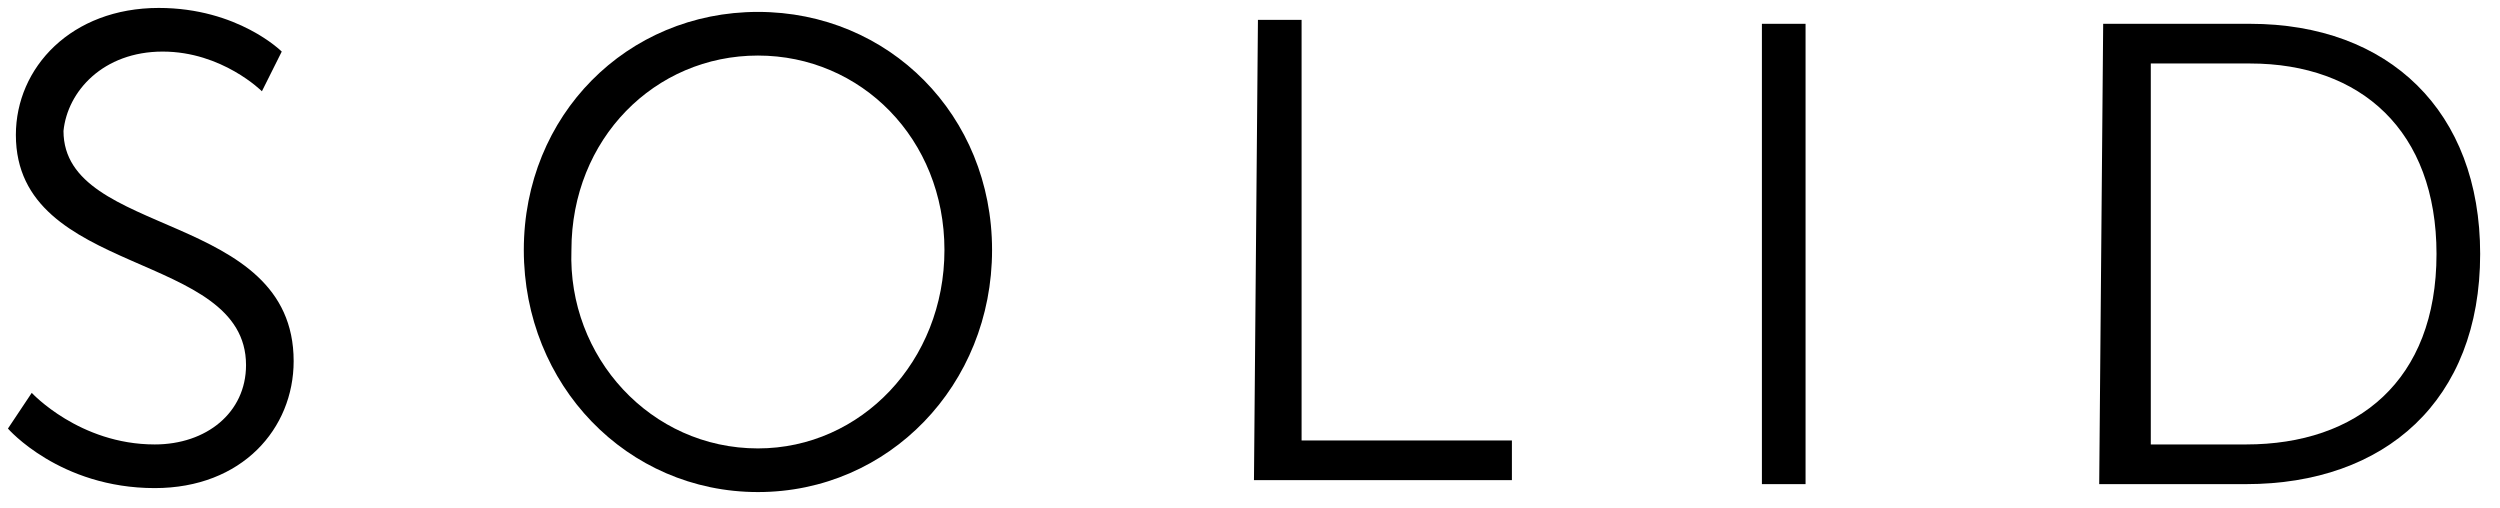
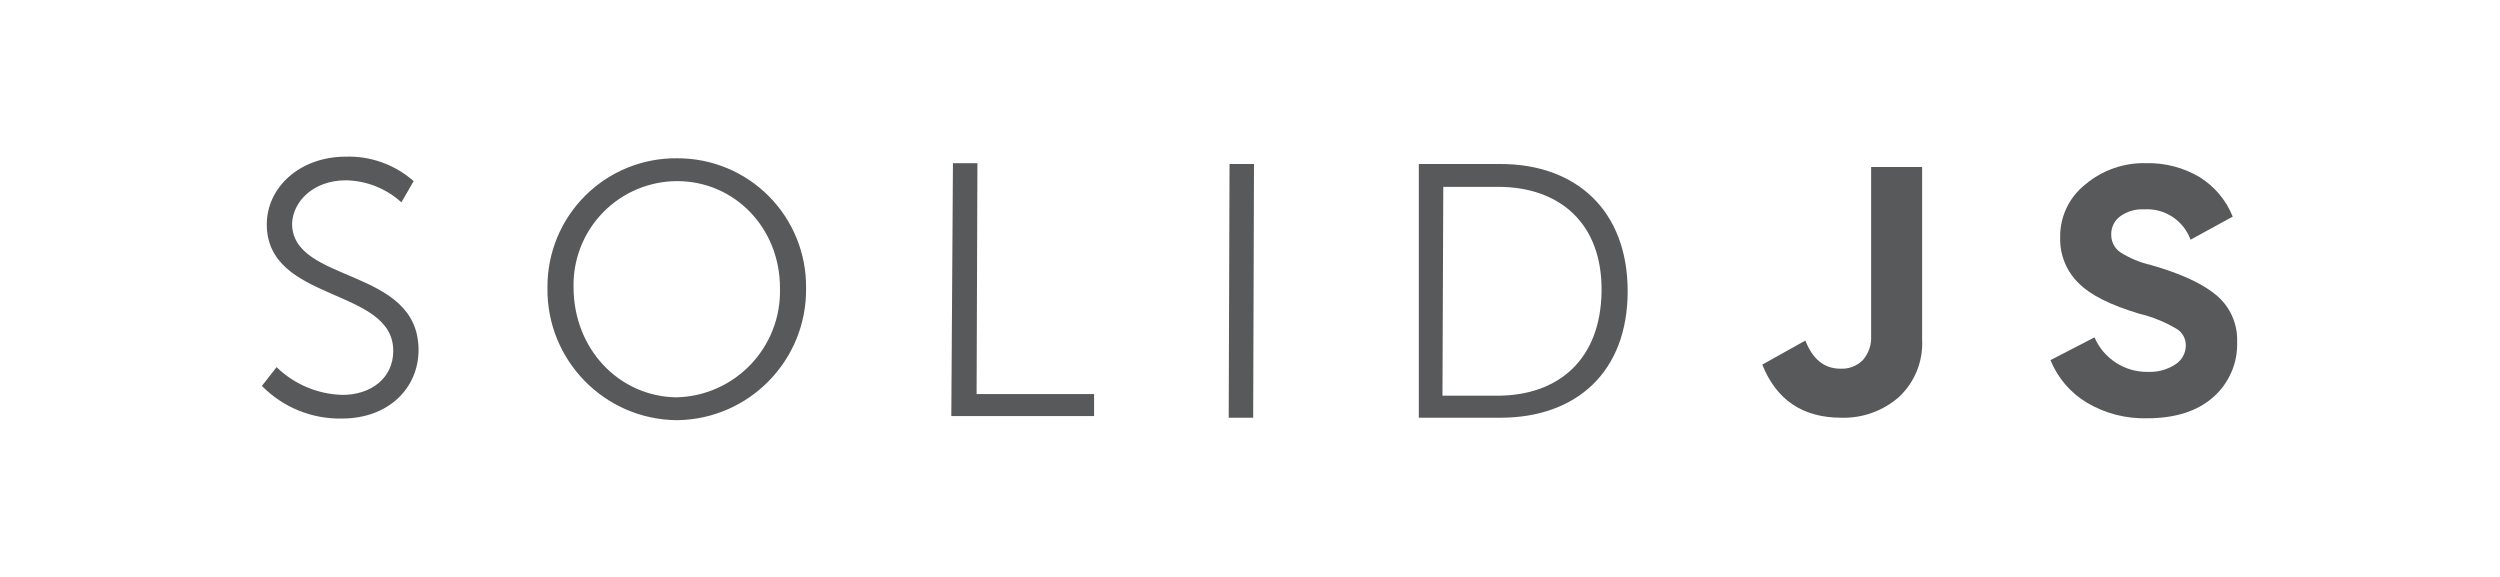
- <svg xmlns="http://www.w3.org/2000/svg" enable-background="new 0 0 63 12.8" viewBox="0 0 63 12.8">
-   <path d="m.8 9.9s1.2 1.3 3.1 1.3c1.3 0 2.3-.8 2.3-2 0-2.9-5.8-2.2-5.8-5.8 0-1.7 1.4-3.2 3.6-3.2 2 0 3.1 1.1 3.1 1.1l-.5 1s-1-1-2.5-1-2.4 1-2.5 2c0 2.7 5.8 2 5.8 5.8 0 1.7-1.3 3.2-3.5 3.2-2.4 0-3.7-1.5-3.7-1.5z" />
-   <path d="m19.1.3c3.3 0 5.9 2.6 5.9 6s-2.6 6.1-5.9 6.1-5.9-2.7-5.9-6.1 2.6-6 5.9-6zm0 11c2.6 0 4.7-2.2 4.7-5s-2.1-4.9-4.7-4.9-4.7 2.1-4.7 4.9c-.1 2.7 2 5 4.7 5z" />
-   <path d="m31.7.5h1.1v10.6h5.3v1h-6.5z" />
-   <path d="m44.4.6h1.1v11.6h-1.1z" />
-   <path d="m53 .6h3.7c3.5 0 5.8 2.2 5.8 5.8 0 3.7-2.4 5.8-5.9 5.8h-3.7zm3.6 10.6c2.8 0 4.8-1.6 4.8-4.8 0-3.1-1.9-4.8-4.7-4.8h-2.5v9.6z" />
+ <svg xmlns="http://www.w3.org/2000/svg" width="306.42" height="70.7" viewBox="0 0 306.42 70.7">
+   <defs>
+     <style>
+       .a {
+         fill: none;
+       }
+ 
+       .b {
+         clip-path: url(#a);
+       }
+ 
+       .c {
+         fill: #58595b;
+       }
+     </style>
+     <clipPath id="a">
+       <rect class="a" width="306.42" height="70.7" />
+     </clipPath>
+   </defs>
+   <g class="b">
+     <path class="c" d="M33.9,45A12,12,0,0,0,42,48.4c3.4,0,6.2-2,6.2-5.4,0-7.8-15.5-5.9-15.5-15.5,0-4.5,4-8.3,9.7-8.3a12,12,0,0,1,8.3,3l-1.5,2.6a10.38,10.38,0,0,0-6.8-2.7c-4,0-6.5,2.6-6.6,5.3,0,7.4,15.5,5.3,15.5,15.5,0,4.6-3.6,8.4-9.4,8.4a13.36,13.36,0,0,1-9.8-4ZM83,19.4A15.73,15.73,0,0,1,98.8,35.3,16,16,0,0,1,83,51.5h-.1A16,16,0,0,1,67.1,35.3v-.1A15.73,15.73,0,0,1,83,19.4m-.1,29.3A13,13,0,0,0,95.6,35.41V35.3c0-7.4-5.6-13.1-12.6-13.1a12.72,12.72,0,0,0-12.7,13c0,7.6,5.6,13.4,12.6,13.5M116.8,20h3l-.1,28.3h14.4V51H116.6Zm33.9.1h3l-.1,31.1h-3Zm23.2,0h10c9.3,0,15.6,5.7,15.6,15.6s-6.3,15.5-15.6,15.5h-10Zm9.6,28.4c7.6,0,12.7-4.5,12.8-12.8s-5.1-12.8-12.7-12.8h-6.7l-.1,25.6Z" />
+     <path class="c" d="M225.67,51.2a10.27,10.27,0,0,0,7.06-2.52,9,9,0,0,0,2.86-7.1V20.47h-6.25V41.12a4.2,4.2,0,0,1-1,3,3.61,3.61,0,0,1-2.77,1.07q-2.94,0-4.29-3.45L216,44.69q2.6,6.51,9.69,6.51" />
+     <path class="c" d="M263.13,51.27c3.47,0,6.19-.86,8.14-2.59a8.63,8.63,0,0,0,2.93-6.79,7.09,7.09,0,0,0-2.5-5.67c-1.68-1.44-4.37-2.68-8.07-3.74a11.76,11.76,0,0,1-3.76-1.57,2.57,2.57,0,0,1-1.1-2.15,2.7,2.7,0,0,1,1.1-2.25,4.6,4.6,0,0,1,2.91-.85,5.67,5.67,0,0,1,5.71,3.72l5.17-2.83a10.12,10.12,0,0,0-4.07-4.85,12.25,12.25,0,0,0-6.54-1.7,11.11,11.11,0,0,0-7.45,2.6,8.11,8.11,0,0,0-3.09,6.55,7.5,7.5,0,0,0,2.32,5.61q2.09,2.1,7.37,3.69a16.51,16.51,0,0,1,4.52,1.82,2.33,2.33,0,0,1,1.19,2.09,2.74,2.74,0,0,1-1.29,2.31,5.64,5.64,0,0,1-3.3.91,7,7,0,0,1-6.6-4.23l-5.4,2.79a10.85,10.85,0,0,0,4.49,5.23,13.74,13.74,0,0,0,7.32,1.9" />
+   </g>
</svg>
